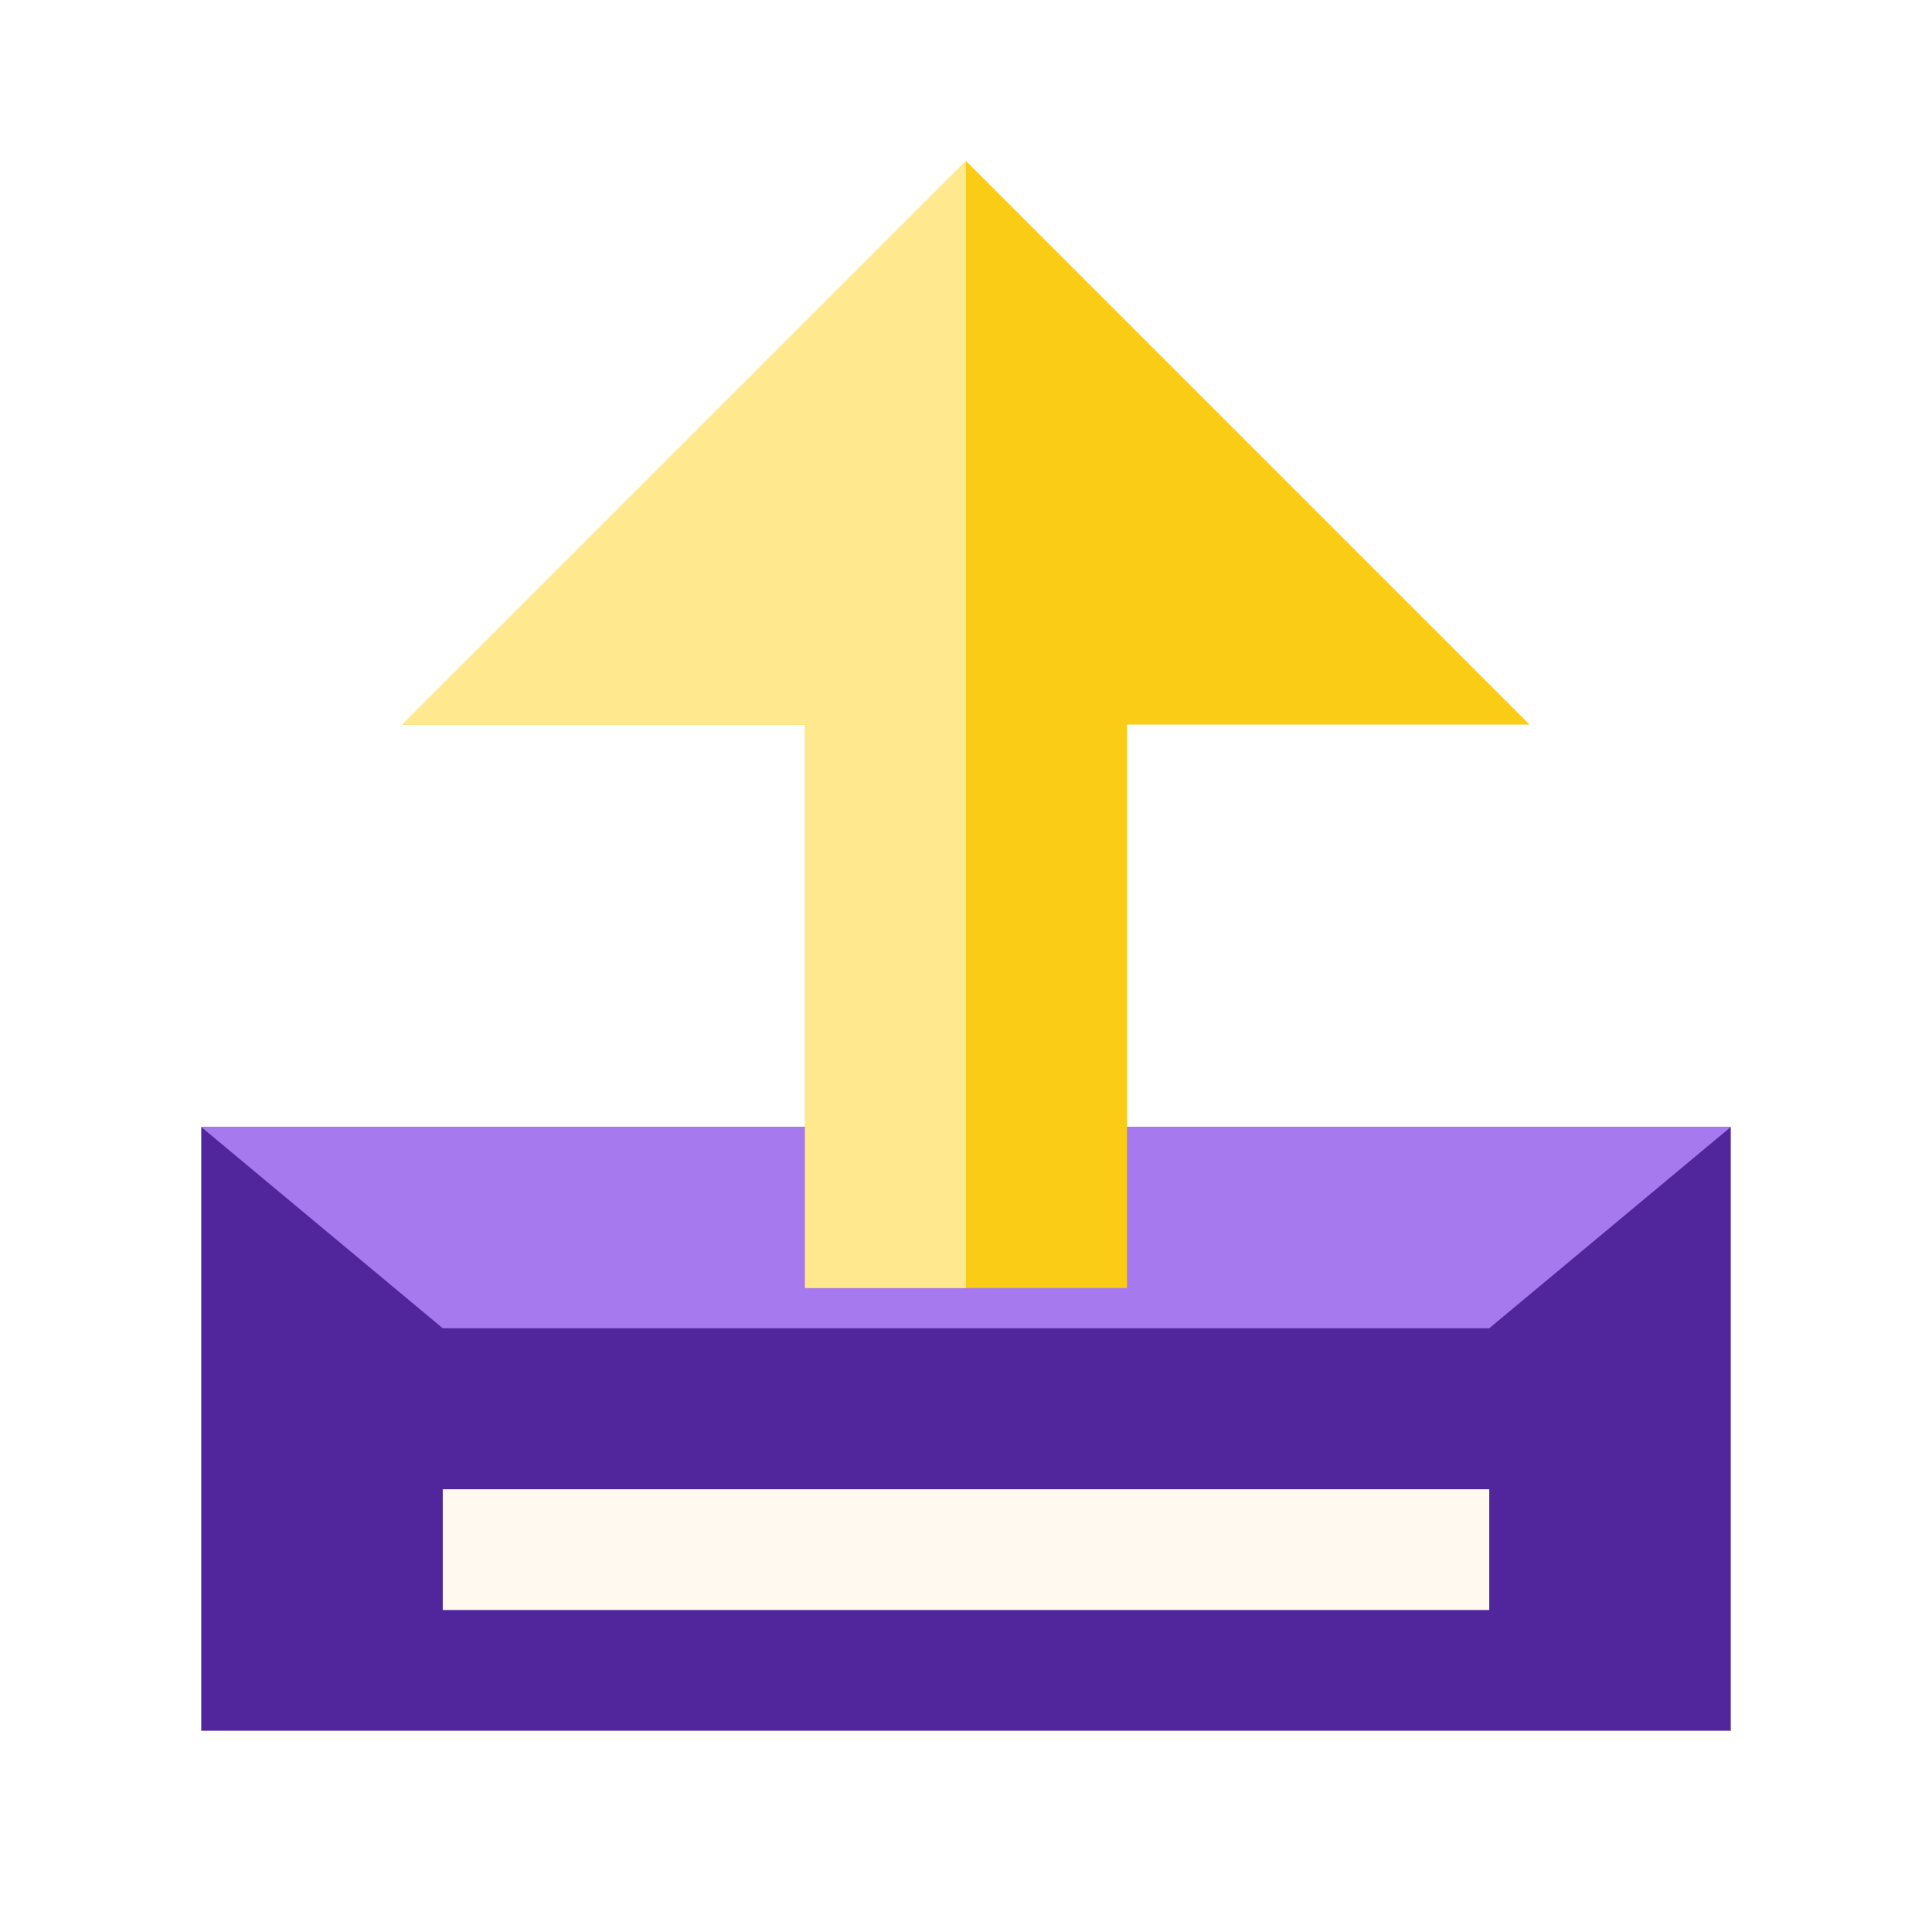
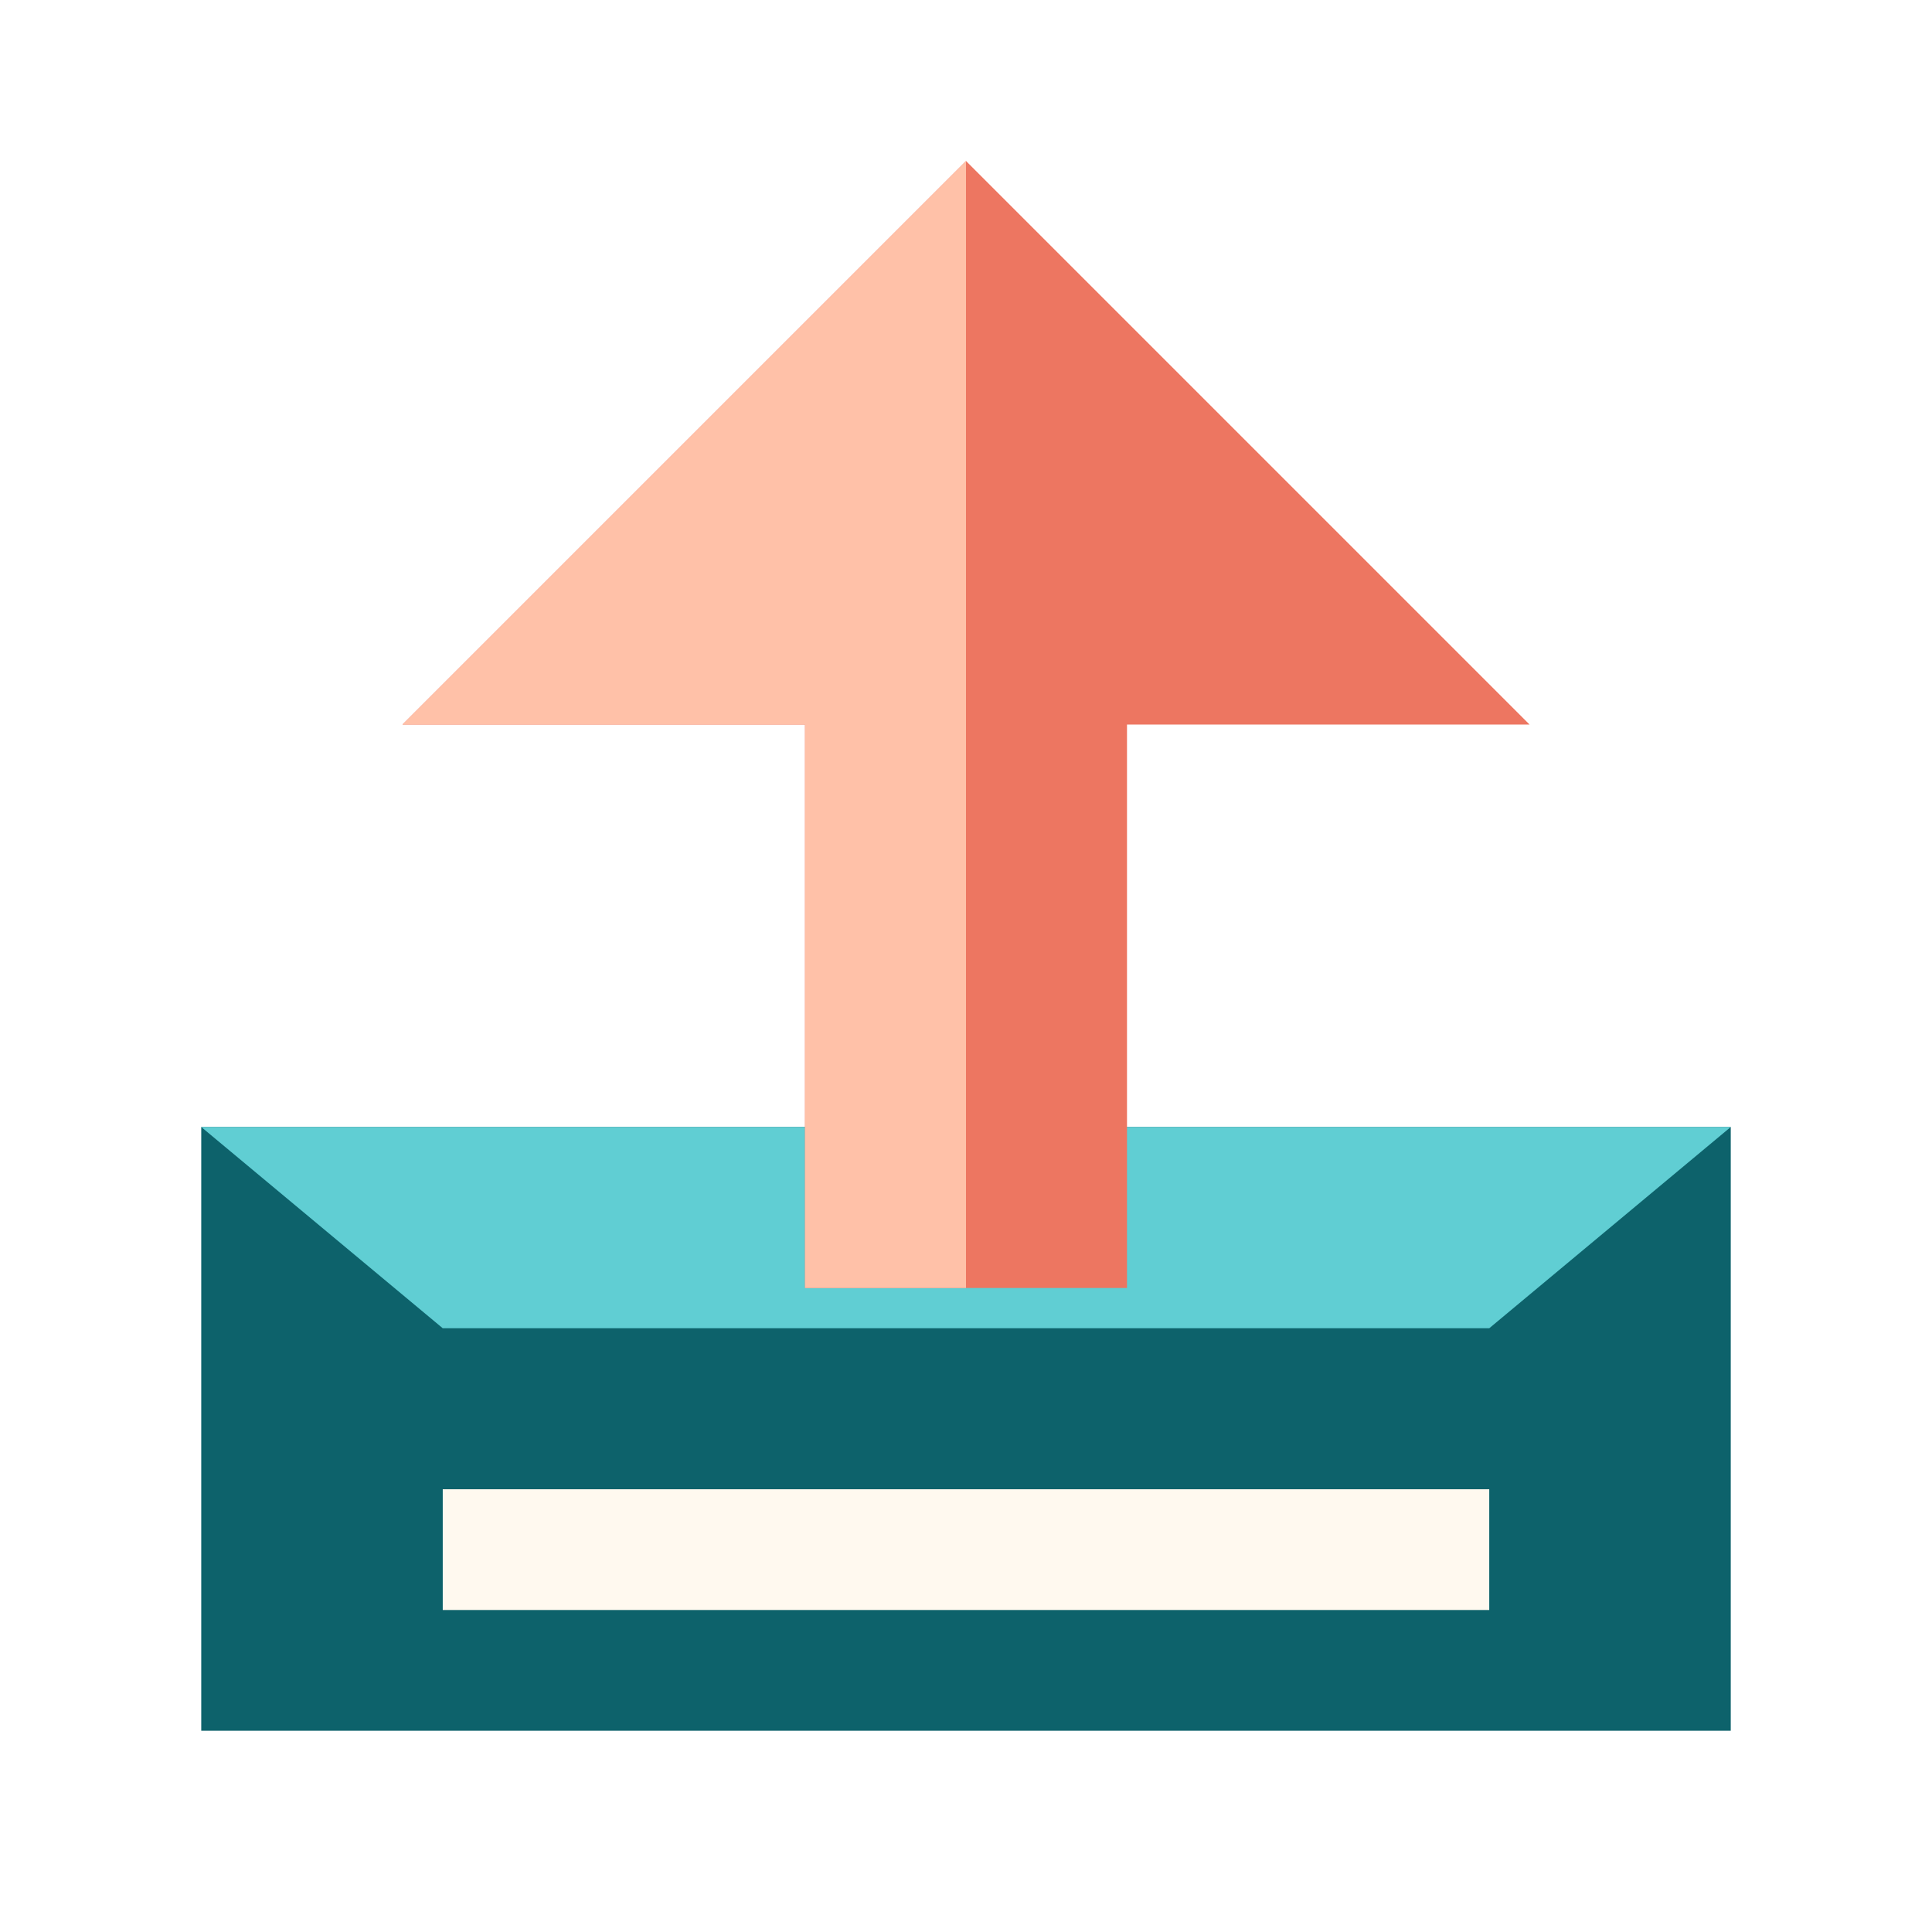
<svg xmlns="http://www.w3.org/2000/svg" viewBox="0 0 48 48">
-   <path fill="#51259B" d="M5 28h38v15H5Z" />
-   <path fill="#A779EF" d="m5 28 6 5h26l6-5Z" />
-   <path fill="#FACC15" d="M20 32V18H10L24 4l14 14H28v14Z" />
-   <path fill="#FFE88D" d="M24 4v28h-4V18H10Z" />
+   <path fill="#0D626B" d="M5 28h38v15H5Z" />
+   <path fill="#60CED3" d="m5 28 6 5h26l6-5Z" />
+   <path fill="#ED7661" d="M20 32V18H10L24 4l14 14H28v14Z" />
+   <path fill="#FFC1A8" d="M24 4v28h-4V18H10Z" />
  <path fill="#FFF9EF" d="M11 37h26v3H11Z" />
</svg>
